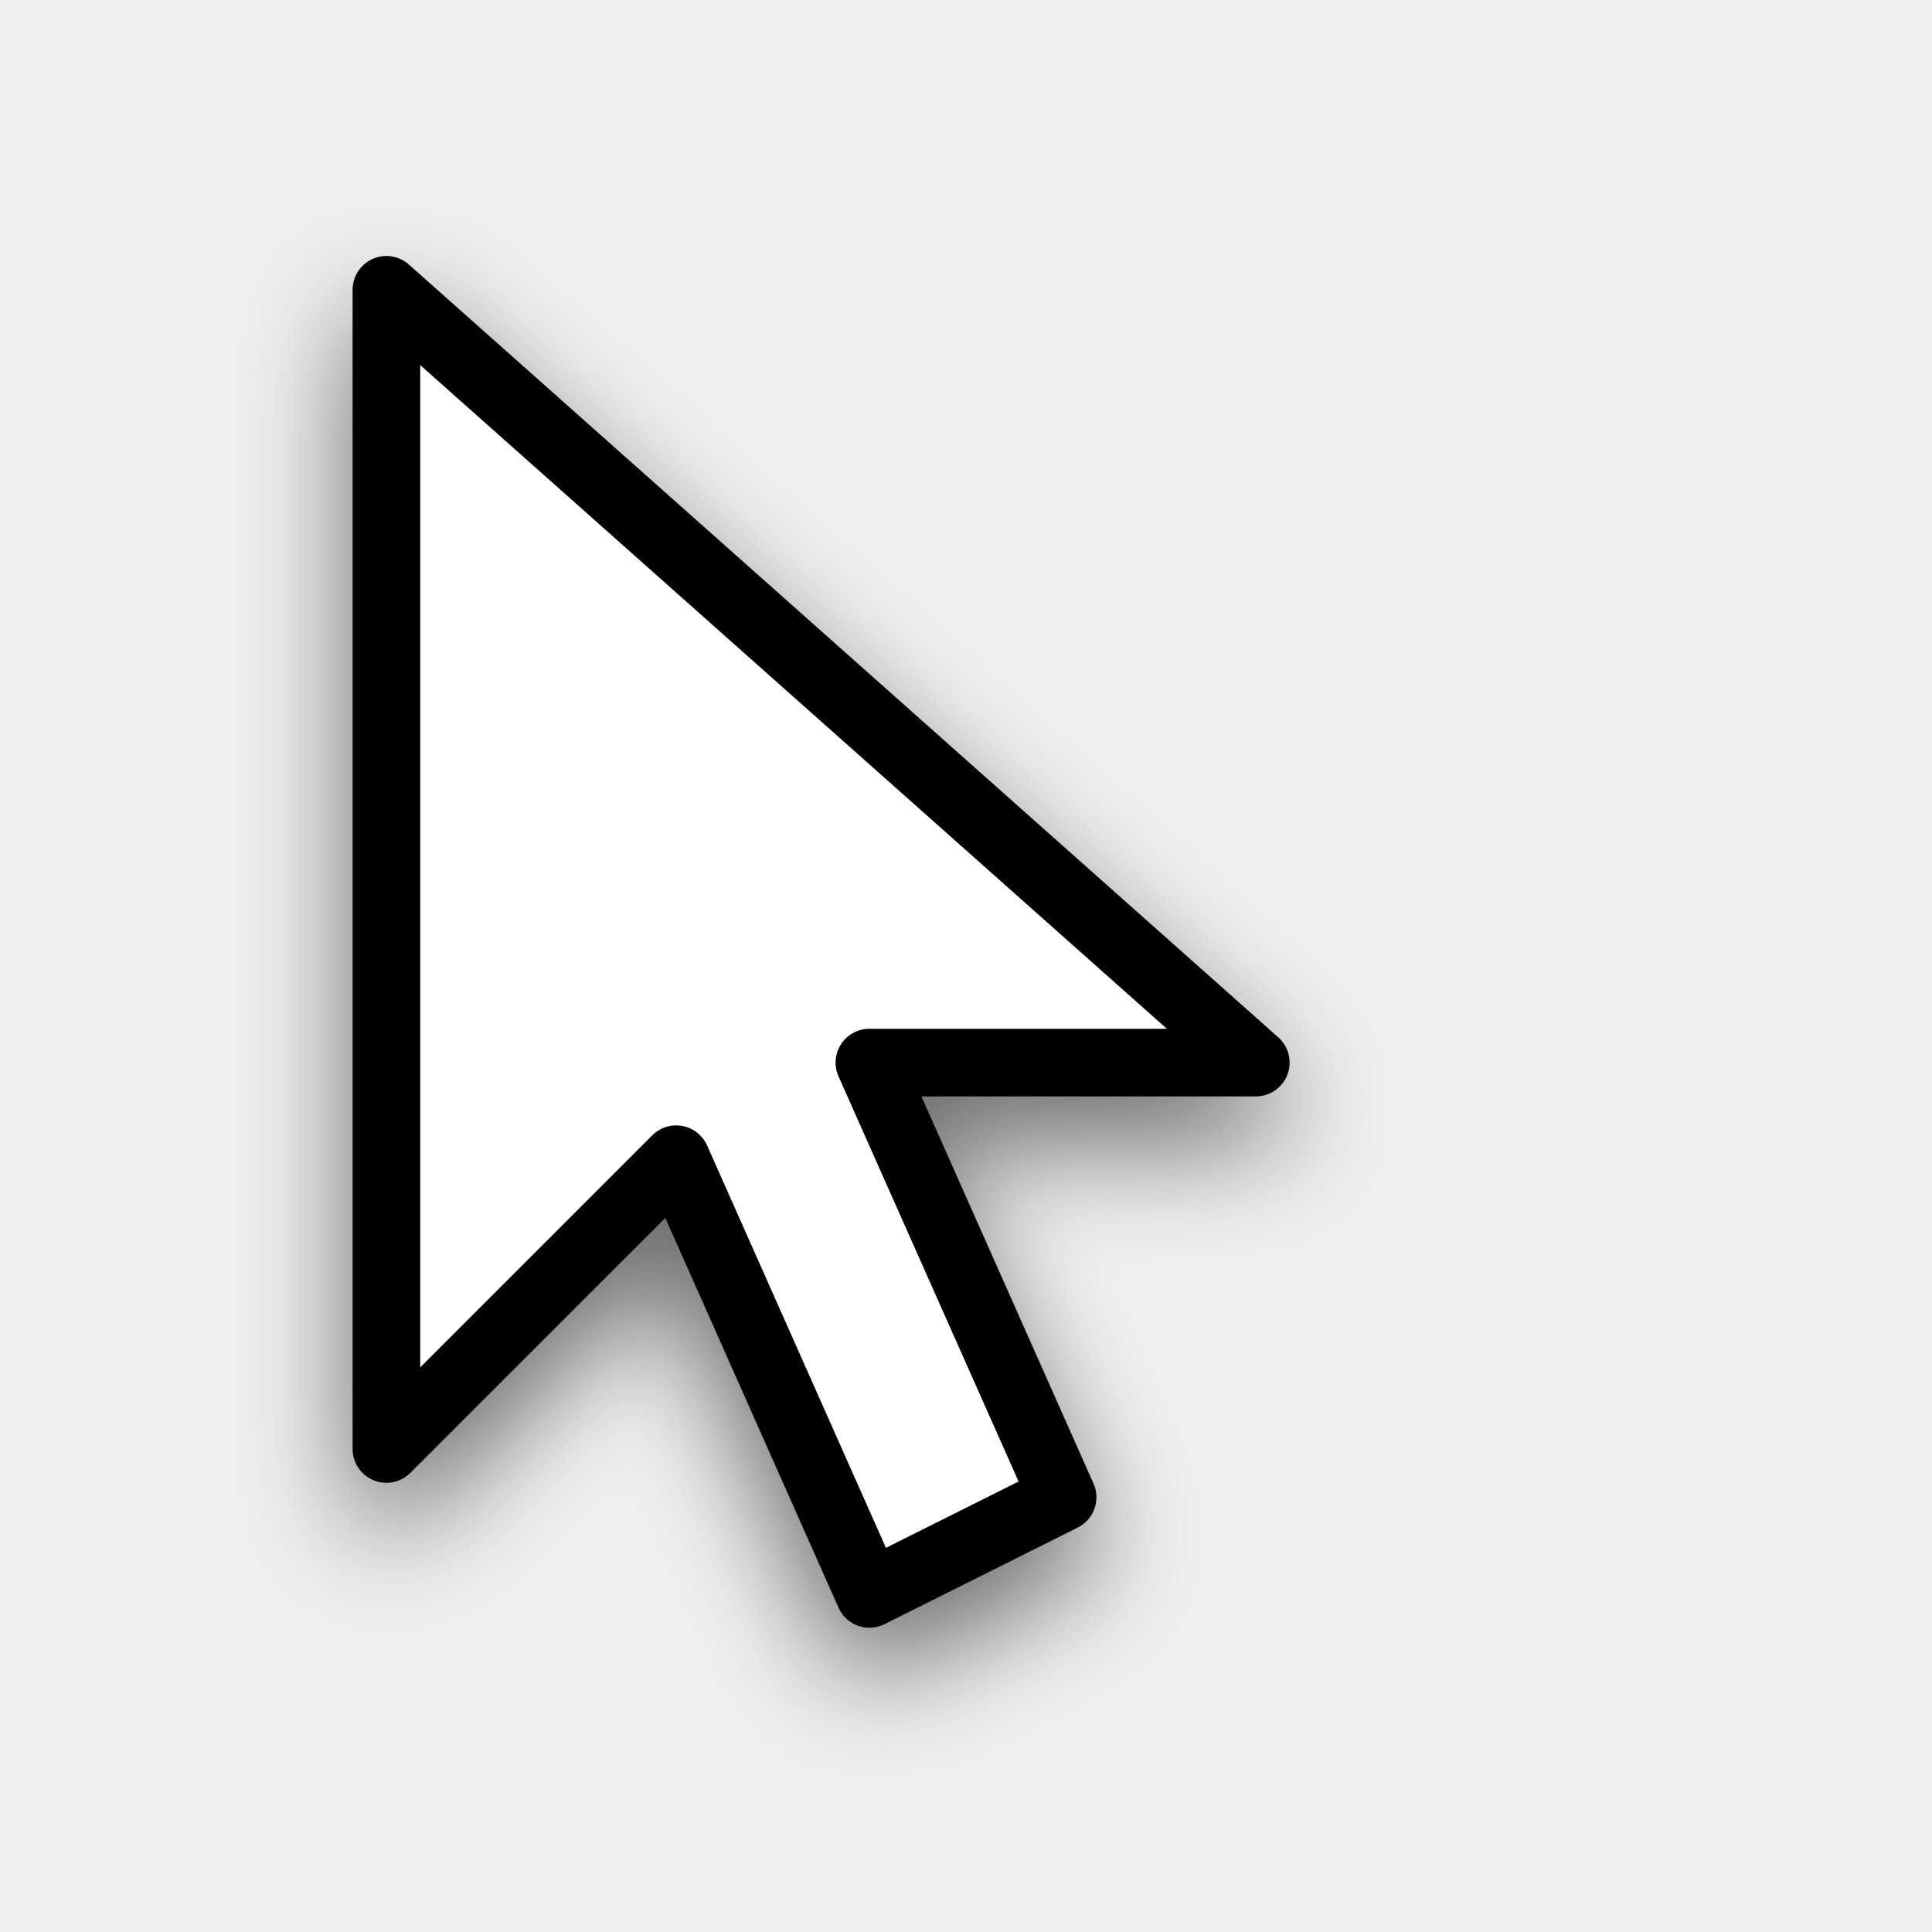
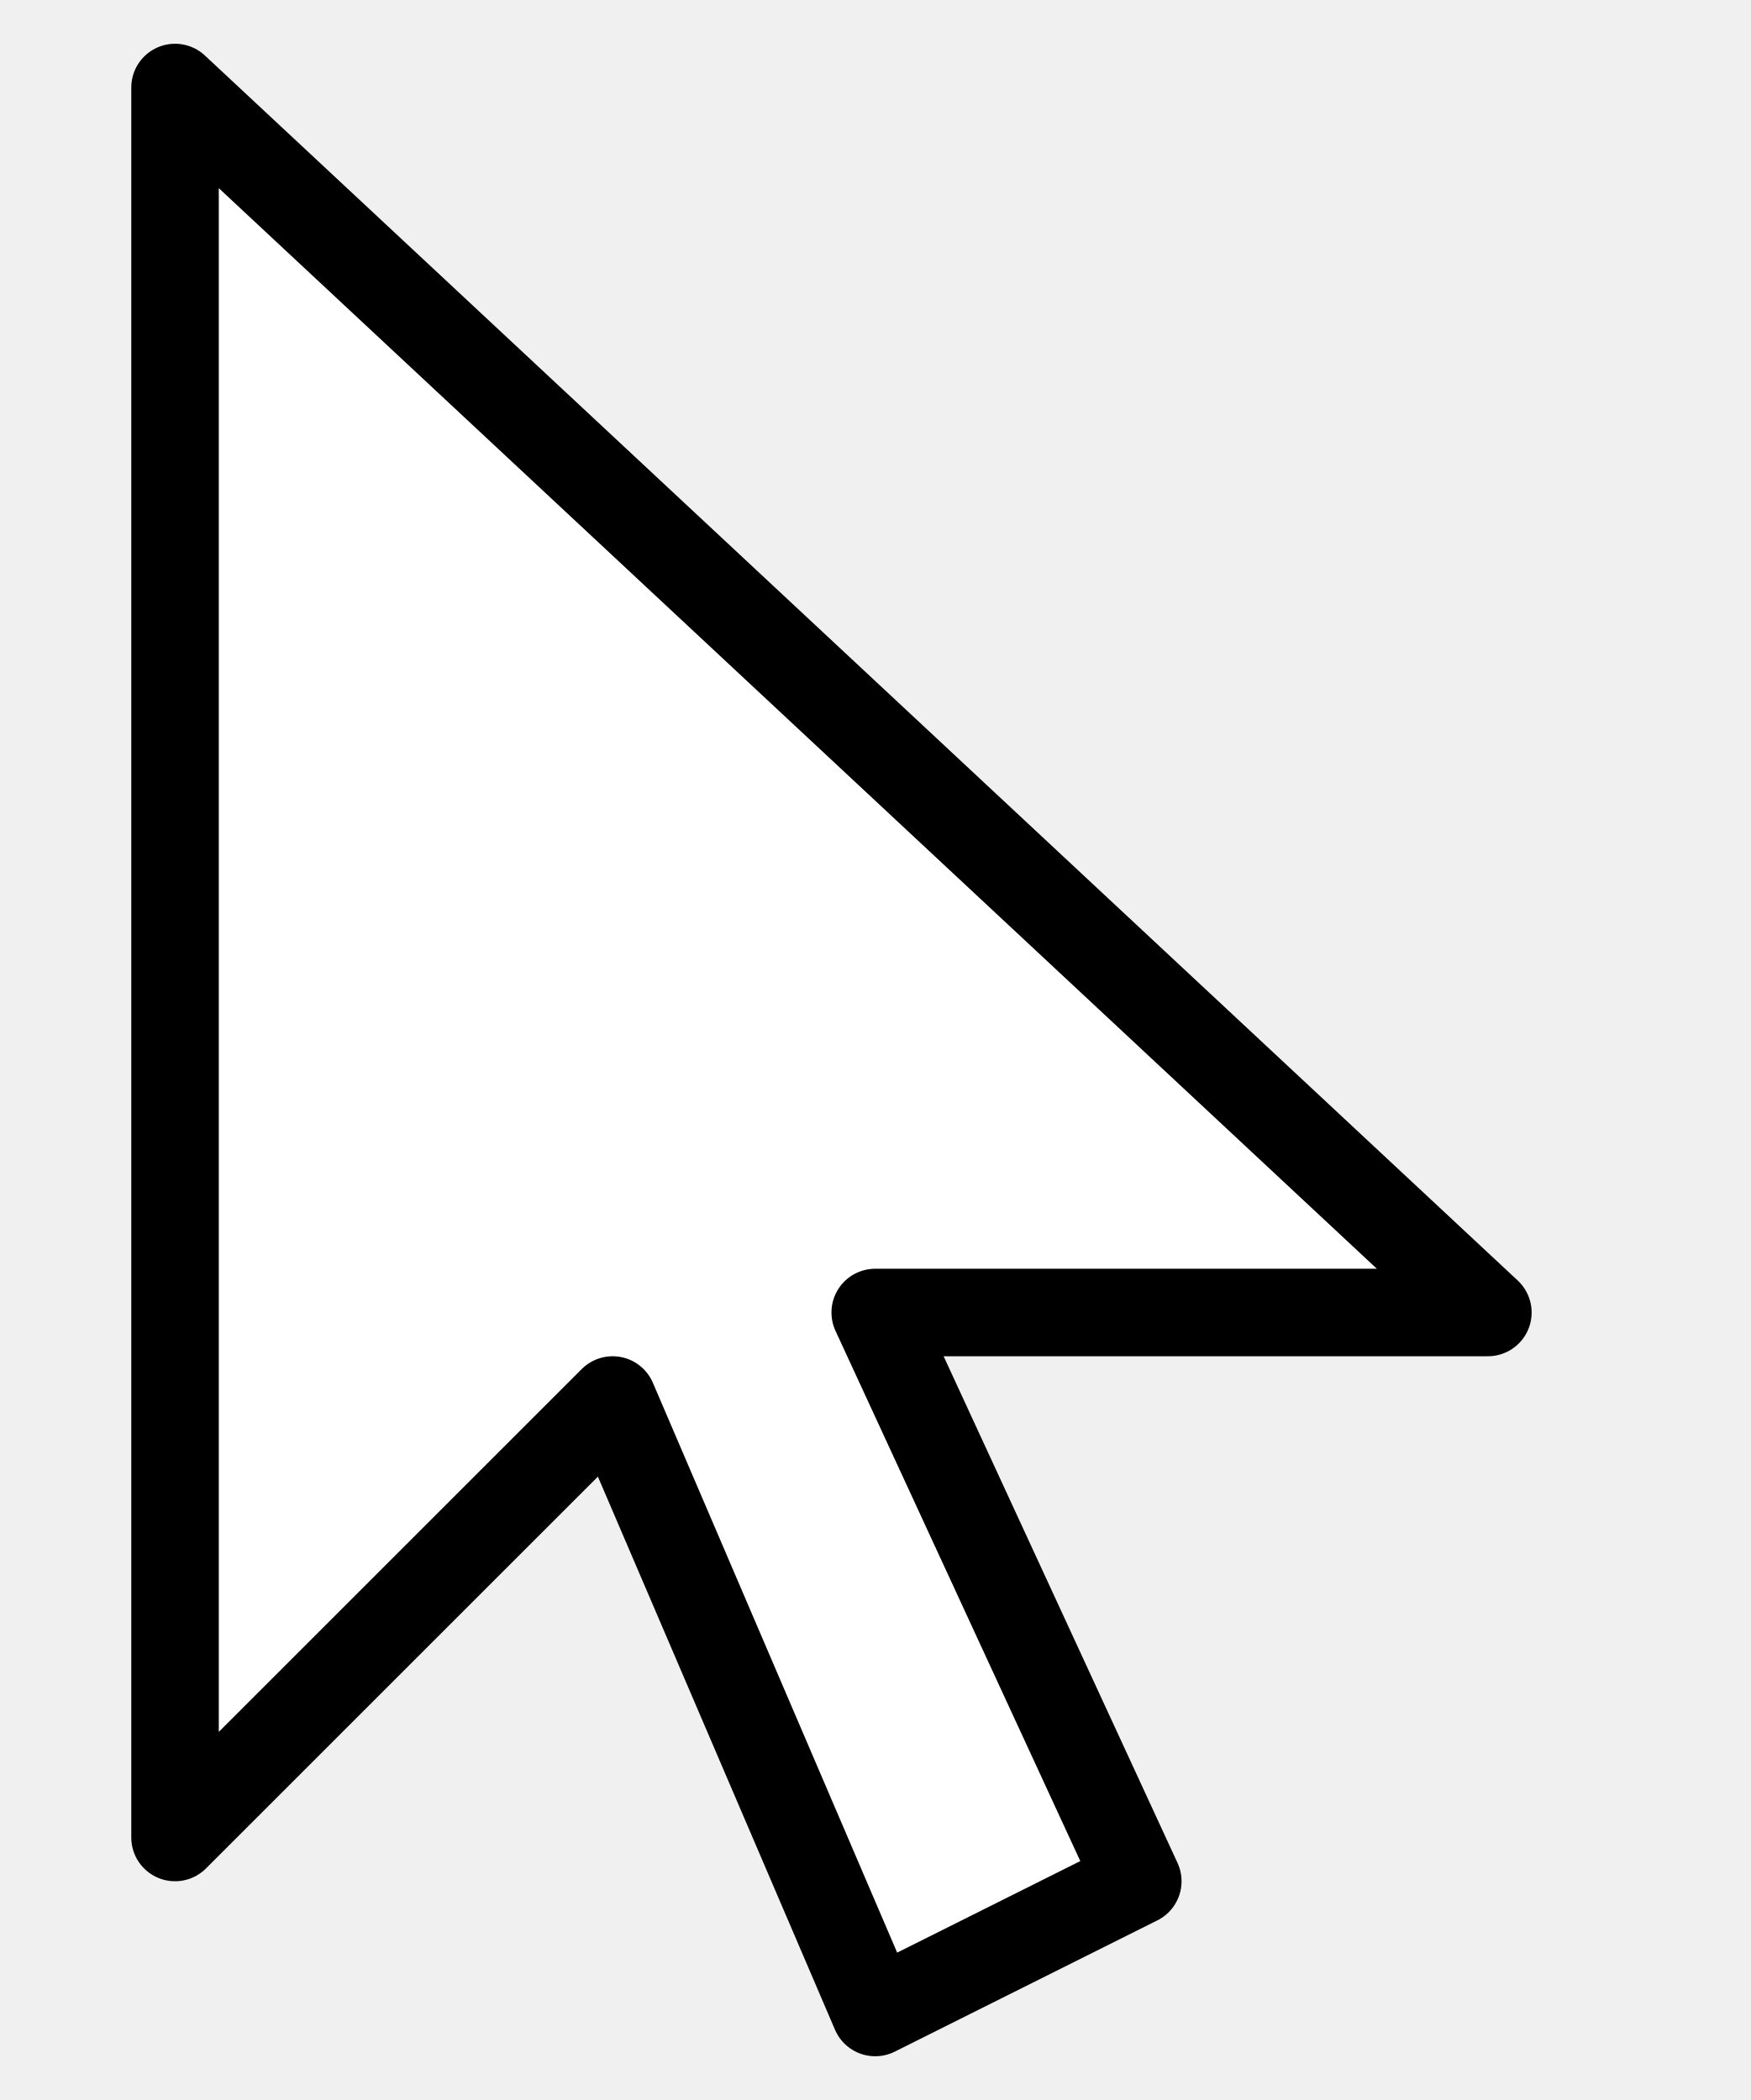
- <svg xmlns="http://www.w3.org/2000/svg" width="40" height="40" viewBox="0 0 40 40">
-   <defs>
-     <filter id="shadow" x="-20%" y="-20%" width="140%" height="140%">
-       <feGaussianBlur in="SourceAlpha" stdDeviation="1.2" />
-       <feOffset dx="0" dy="1" result="off" />
-       <feComponentTransfer>
-         <feFuncA type="linear" slope="0.55" />
-       </feComponentTransfer>
-       <feMerge>
-         <feMergeNode />
-         <feMergeNode in="SourceGraphic" />
-       </feMerge>
-     </filter>
-   </defs>
-   <path filter="url(#shadow)" d="M8 6 L8 30 L14 24 L18 33 L22 31 L18 22 L26 22 Z" fill="#ffffff" stroke="#000000" stroke-width="1.4" stroke-linejoin="round" />
+ <svg xmlns="http://www.w3.org/2000/svg" width="40" height="48" viewBox="0 0 40 48">
+   <path d="M 4 2 L 4 42 L 14 32 L 20 46 L 26 43 L 20 30 L 34 30 Z" fill="#ffffff" stroke="#000000" stroke-width="2" stroke-linejoin="round" />
</svg>
